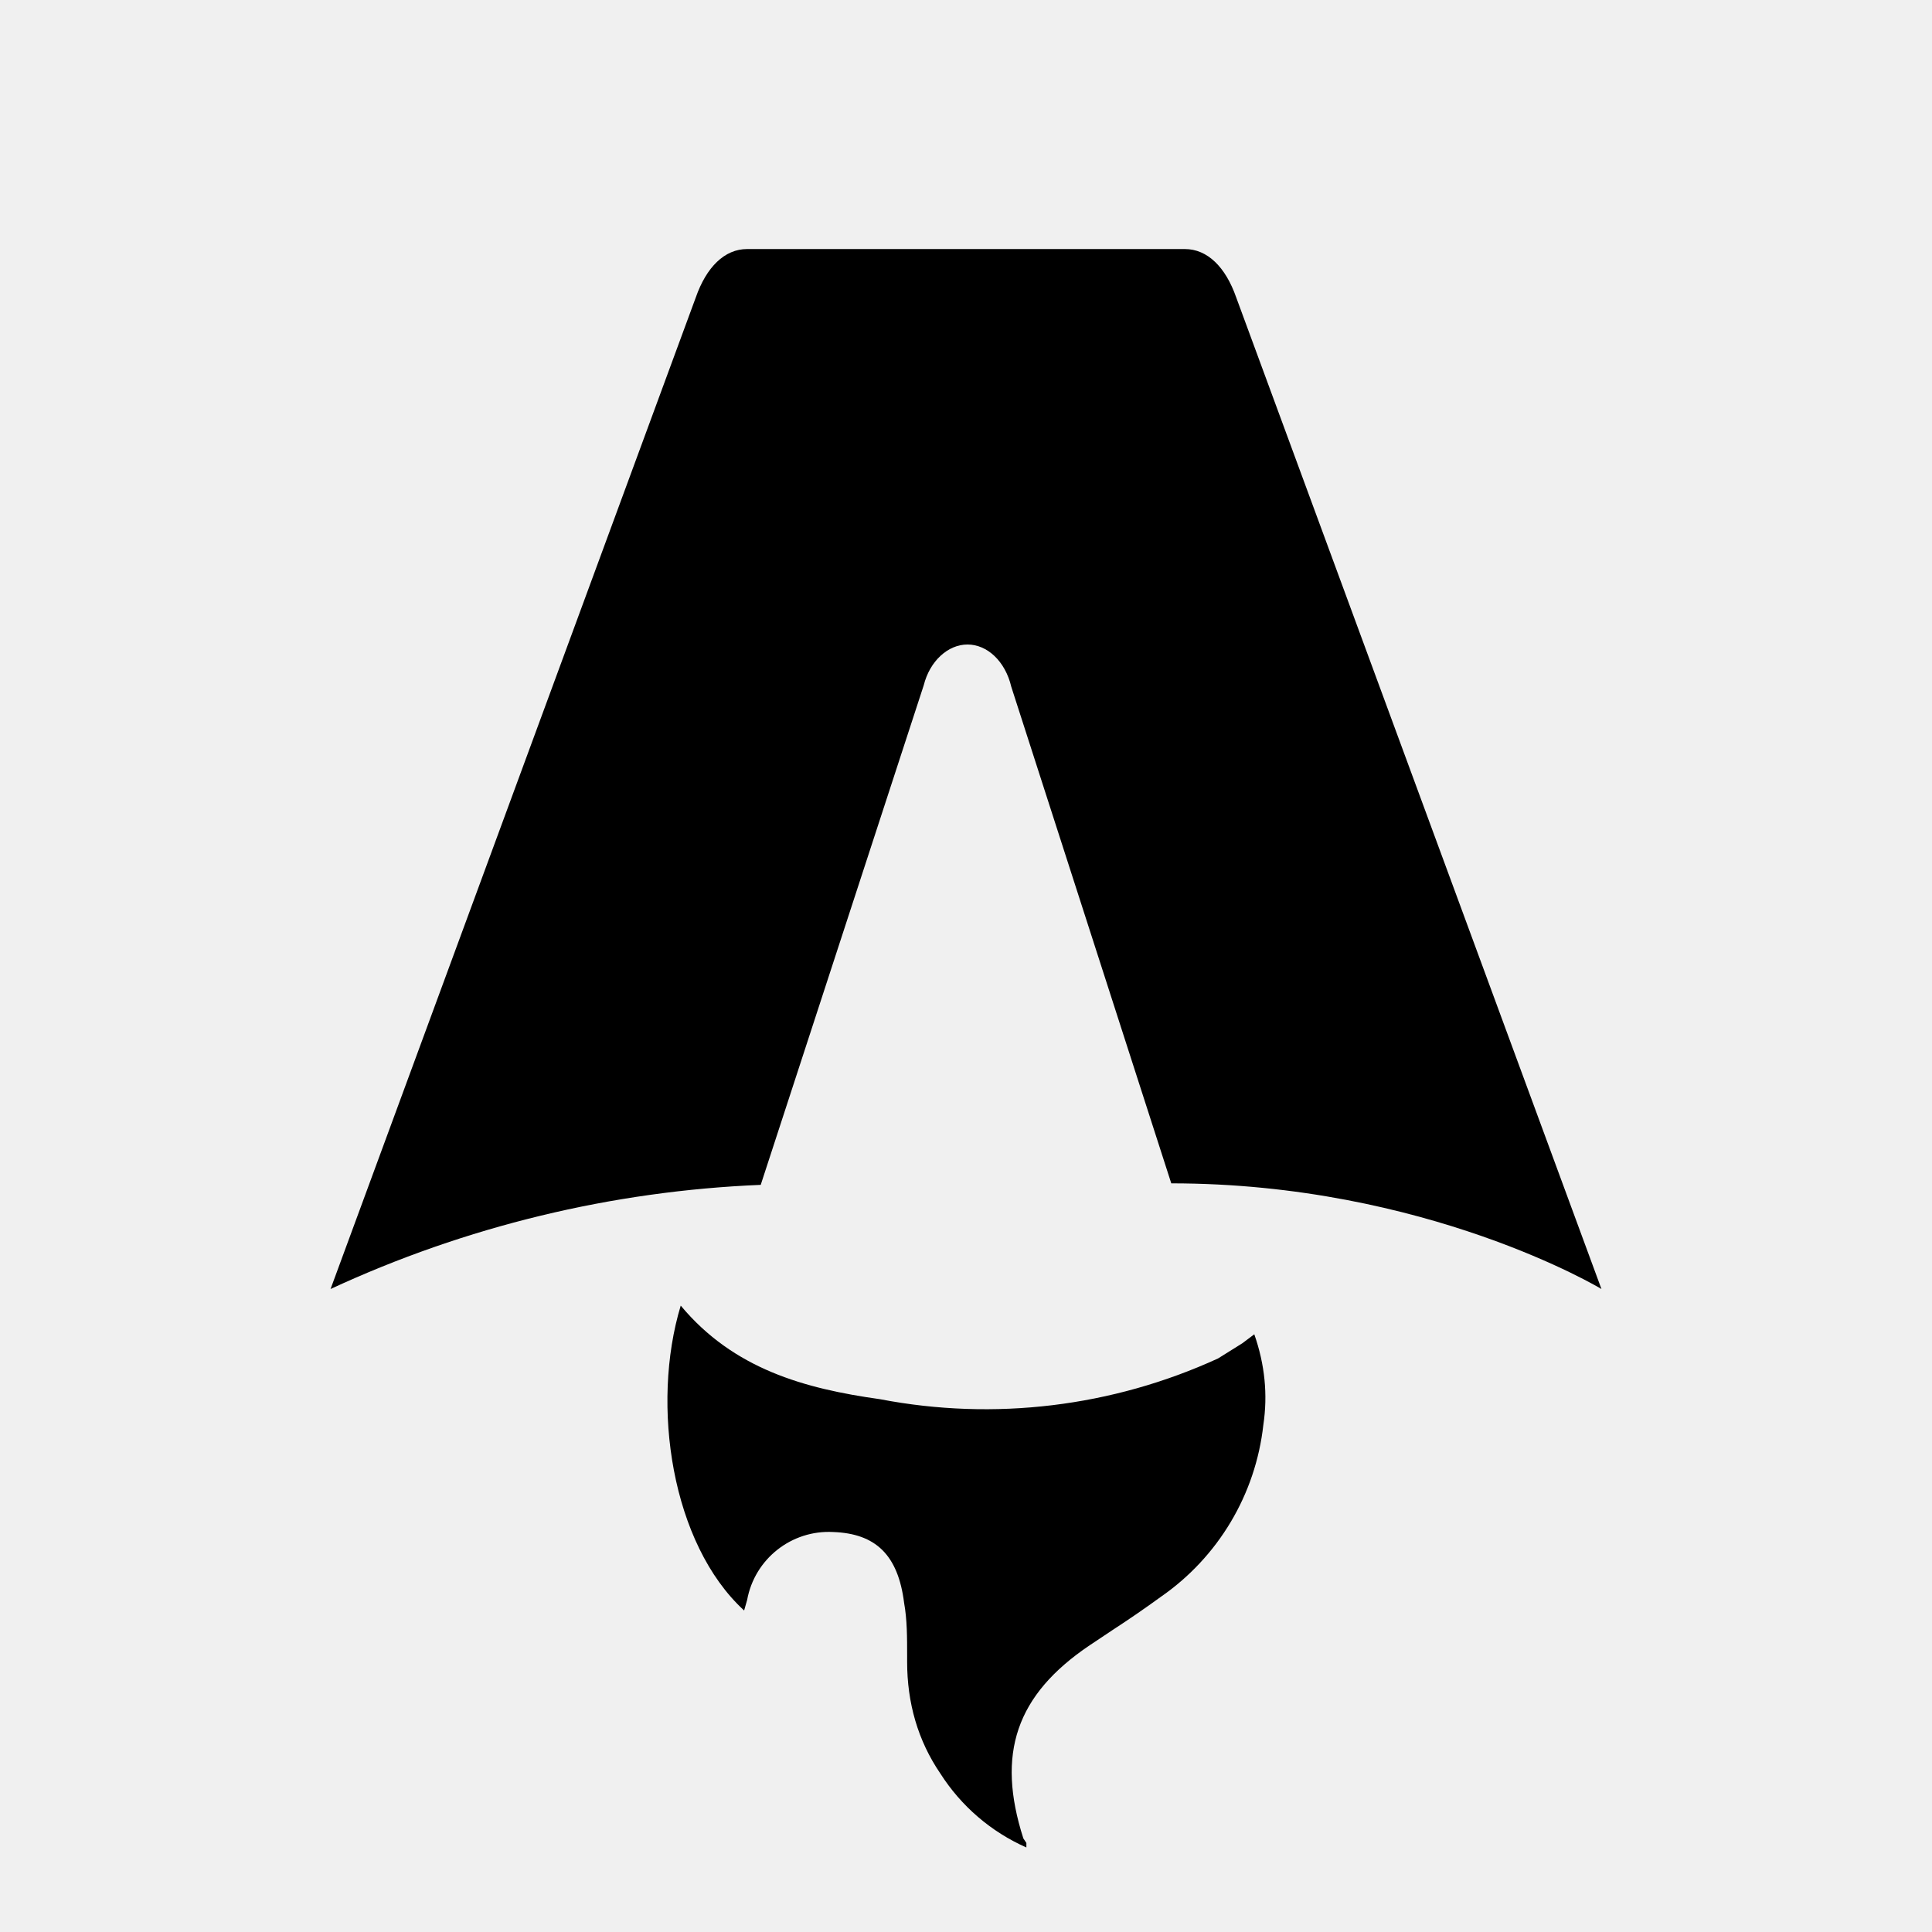
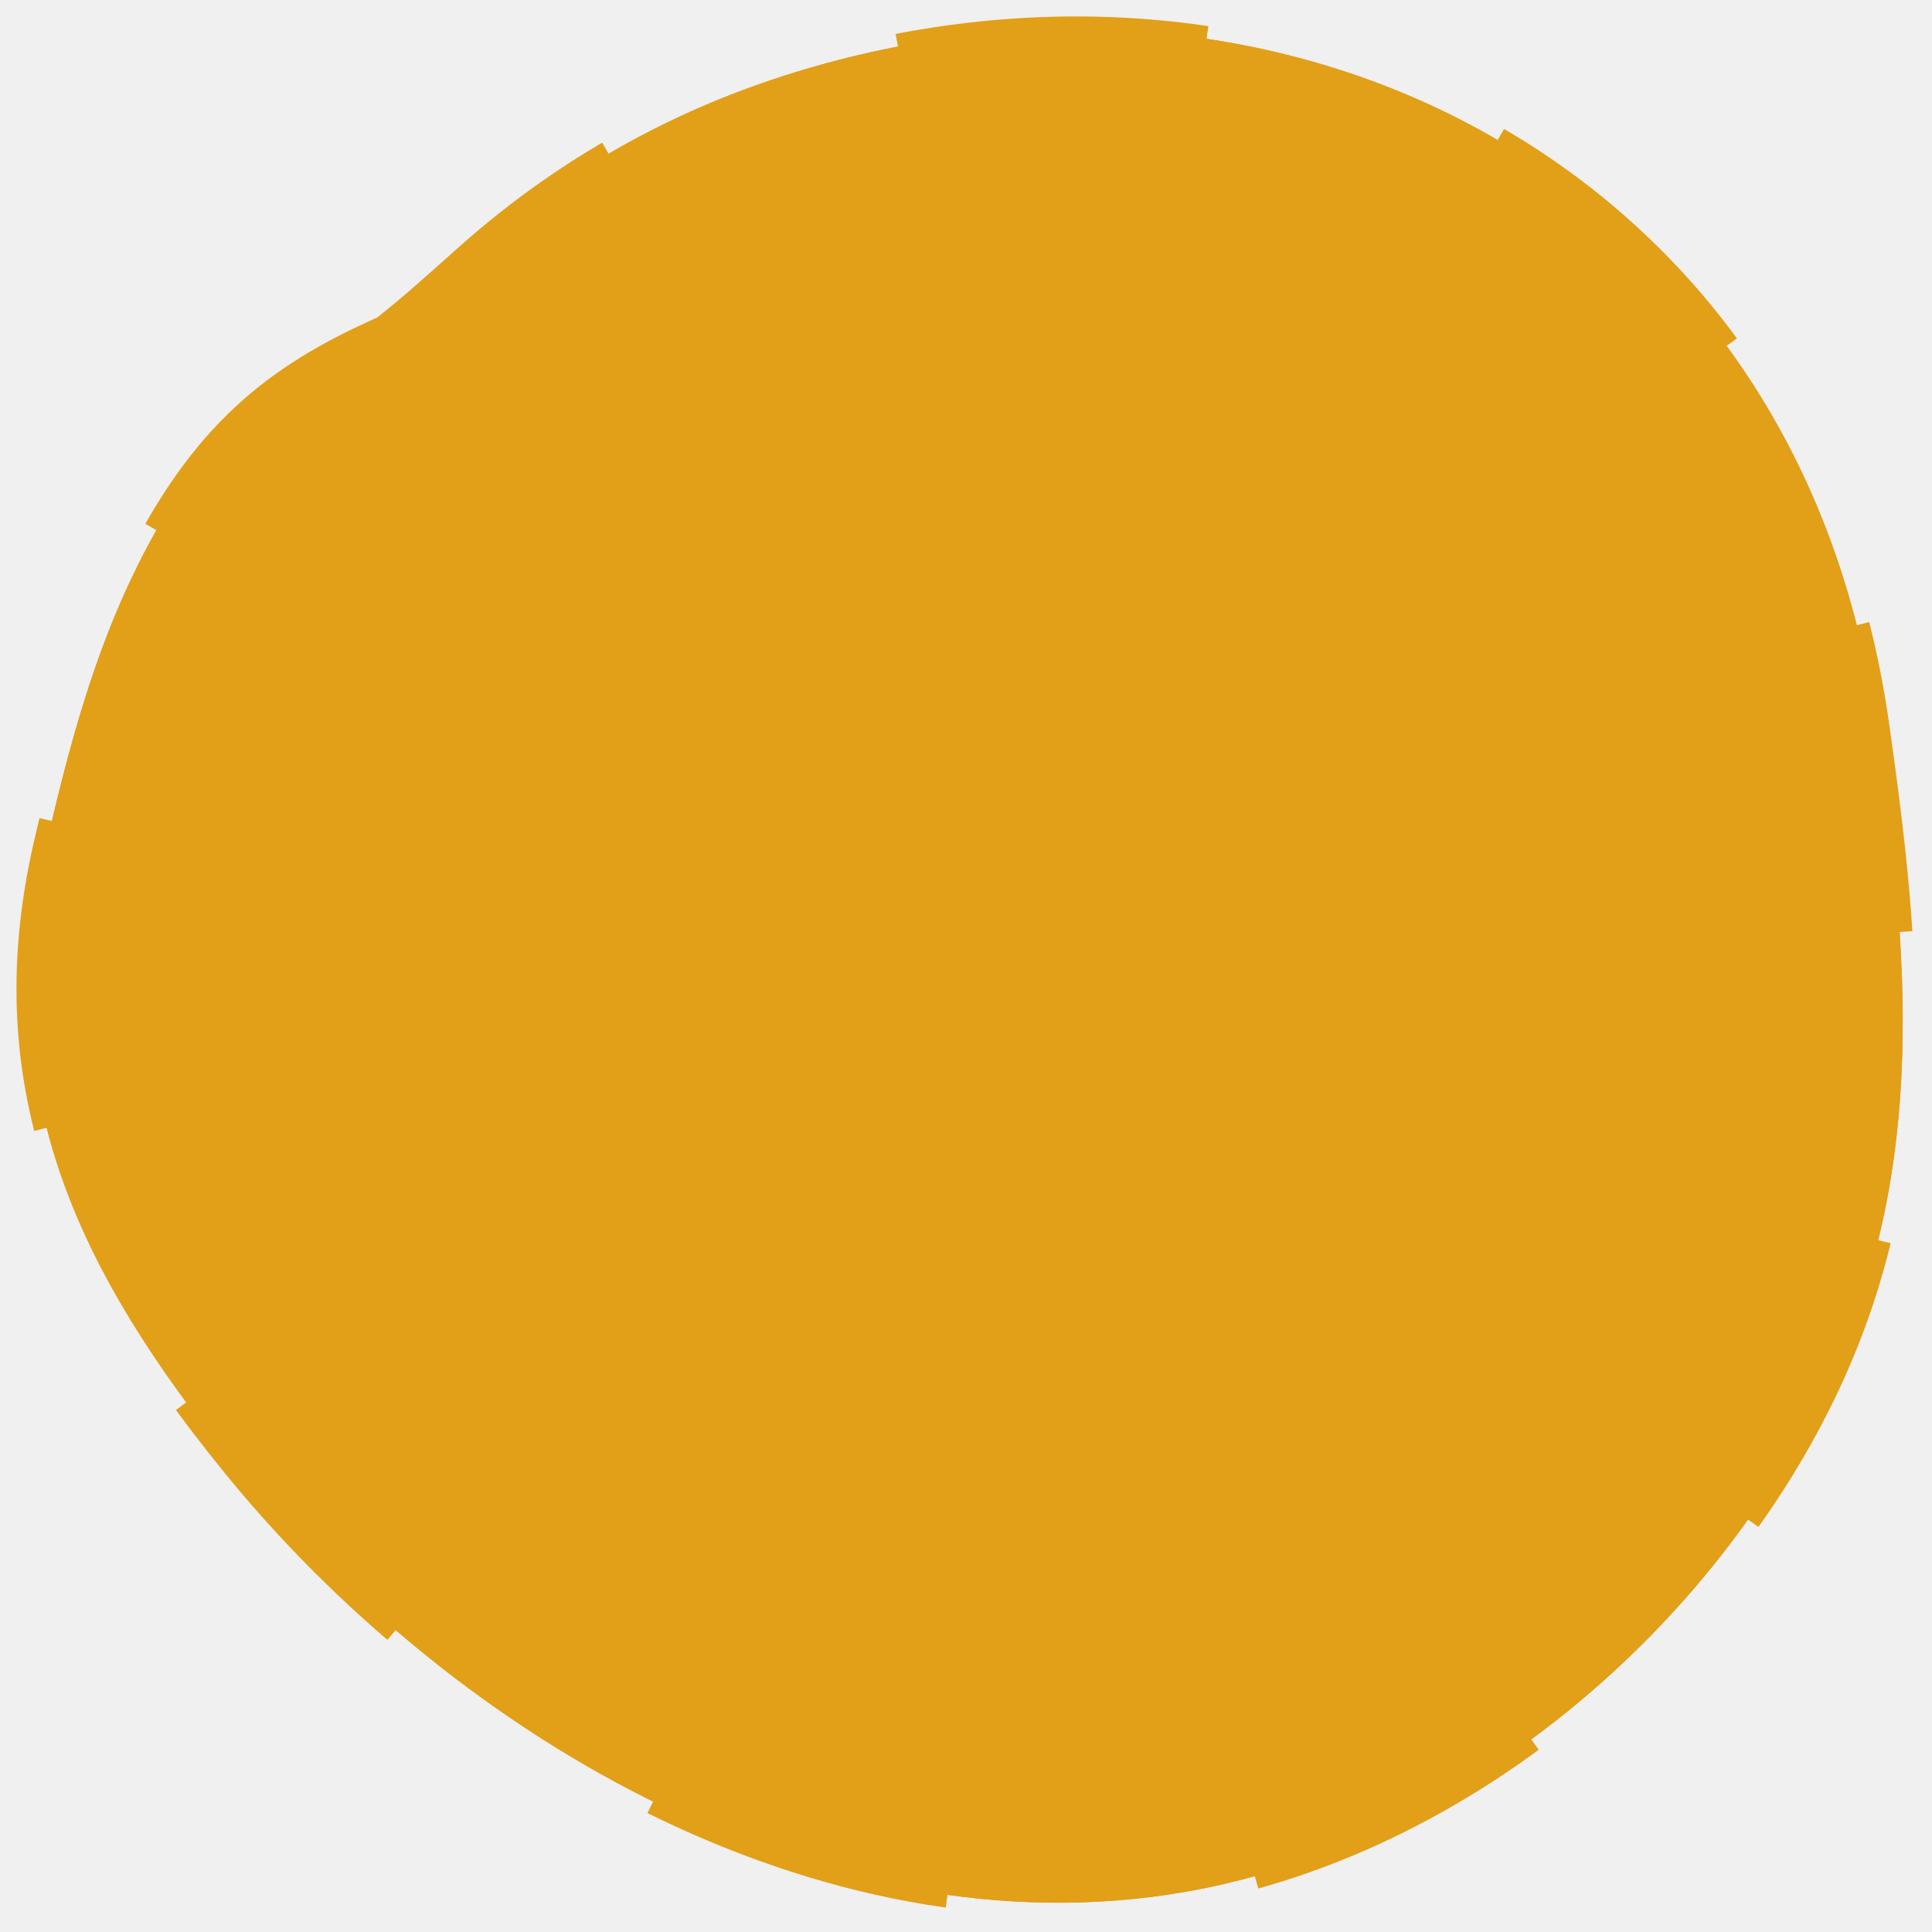
- <svg xmlns="http://www.w3.org/2000/svg" fill="none" viewBox="0 0 128 128">
-   <path d="M50.4 78.5a75.1 75.1 0 0 0-28.5 6.9l24.2-65.7c.7-2 1.9-3.2 3.4-3.2h29c1.5 0 2.7 1.2 3.4 3.2l24.2 65.7s-11.6-7-28.5-7L67 45.5c-.4-1.7-1.6-2.8-2.9-2.8-1.3 0-2.5 1.1-2.9 2.7L50.4 78.5Zm-1.1 28.2Zm-4.2-20.2c-2 6.6-.6 15.8 4.2 20.2a17.5 17.5 0 0 1 .2-.7 5.5 5.5 0 0 1 5.7-4.5c2.8.1 4.3 1.5 4.7 4.7.2 1.1.2 2.3.2 3.5v.4c0 2.7.7 5.2 2.2 7.4a13 13 0 0 0 5.7 4.9v-.3l-.2-.3c-1.8-5.6-.5-9.5 4.4-12.8l1.5-1a73 73 0 0 0 3.2-2.2 16 16 0 0 0 6.8-11.4c.3-2 .1-4-.6-6l-.8.6-1.6 1a37 37 0 0 1-22.4 2.7c-5-.7-9.7-2-13.2-6.2Z" />
-   <style>
-         path { fill: #000; }
-         @media (prefers-color-scheme: dark) {
-             path { fill: #FFF; }
-         }
-     </style>
+ <svg xmlns="http://www.w3.org/2000/svg" width="60" height="60" viewBox="0 0 60 60" fill="none">
+   <g clip-path="url(#clip0_414_483)">
+     <path d="M16.153 8.582C14.555 9.149 13.159 9.657 11.919 10.206L16.153 8.582ZM11.919 10.206C8.524 11.706 6.298 13.501 4.27 17.573C2.912 20.3 2.118 23.276 1.439 26.238C-0.316 33.891 2.467 39.513 7.191 45.375C14.153 54.014 25.968 60.946 37.386 58.645C45.695 56.971 53.273 50.466 56.788 42.908C59.901 36.211 59.279 29.556 58.262 22.444C55.918 6.063 40.941 -2.039 25.948 1.887C21.625 3.019 17.853 5 14.513 7.972C13.649 8.742 12.811 9.505 11.919 10.206ZM11.919 10.206C11.383 10.627 10.828 11.025 10.235 11.387C6.57 13.632 5.378 18.708 3.971 22.393" fill="#E29F18" />
+     <path d="M16.153 8.582C14.555 9.149 13.159 9.657 11.919 10.206ZM11.919 10.206C8.524 11.706 6.298 13.501 4.27 17.573C2.912 20.3 2.118 23.276 1.439 26.238C-0.316 33.891 2.467 39.513 7.191 45.375C14.153 54.014 25.968 60.946 37.386 58.645C45.695 56.971 53.273 50.466 56.788 42.908C59.901 36.211 59.279 29.556 58.262 22.444C55.918 6.063 40.941 -2.039 25.948 1.887C21.625 3.019 17.853 5 14.513 7.972C13.649 8.742 12.811 9.505 11.919 10.206ZM11.919 10.206C11.383 10.627 10.828 11.025 10.235 11.387C6.57 13.632 5.378 18.708 3.971 22.393" fill="#E29F18" />
+     <path d="M16.153 8.582C14.555 9.149 13.159 9.657 11.919 10.206M11.919 10.206C8.524 11.706 6.298 13.501 4.27 17.573C2.912 20.3 2.118 23.276 1.439 26.238C-0.316 33.891 2.467 39.513 7.191 45.375C14.153 54.014 25.968 60.946 37.386 58.645C45.695 56.971 53.273 50.466 56.788 42.908C59.901 36.211 59.279 29.556 58.262 22.444C55.918 6.063 40.941 -2.039 25.948 1.887C21.625 3.019 17.853 5 14.513 7.972C13.649 8.742 12.811 9.505 11.919 10.206ZM11.919 10.206C11.383 10.627 10.828 11.025 10.235 11.387C6.57 13.632 5.378 18.708 3.971 22.393" stroke="#E29F18" stroke-width="0.796" stroke-dasharray="9.63 9.63" />
+   </g>
+   <defs>
+     <clipPath id="clip0_414_483">
+       <rect width="60" height="60" fill="white" />
+     </clipPath>
+   </defs>
</svg>
